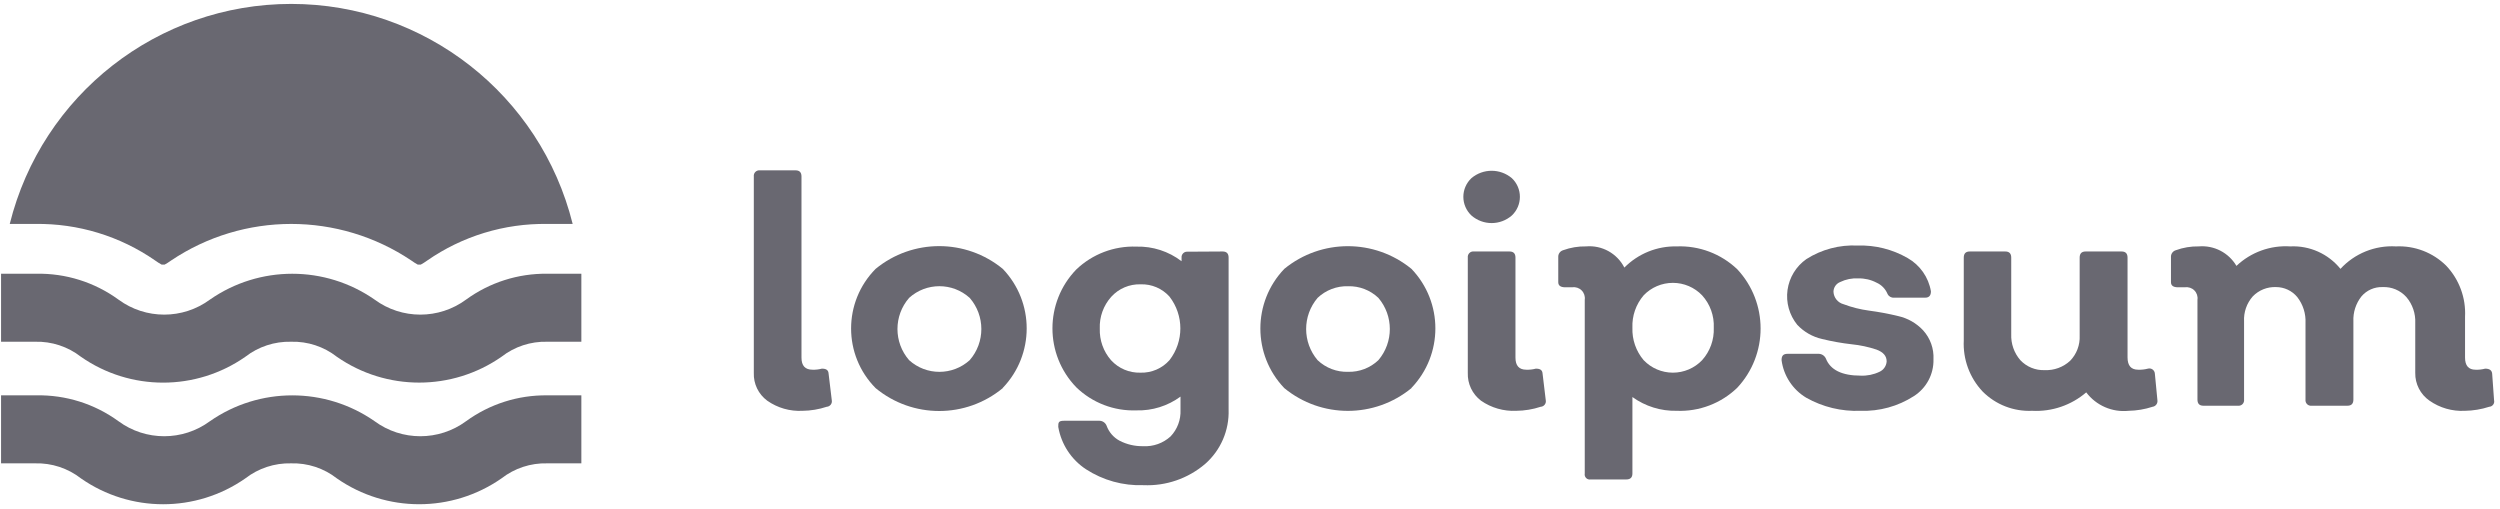
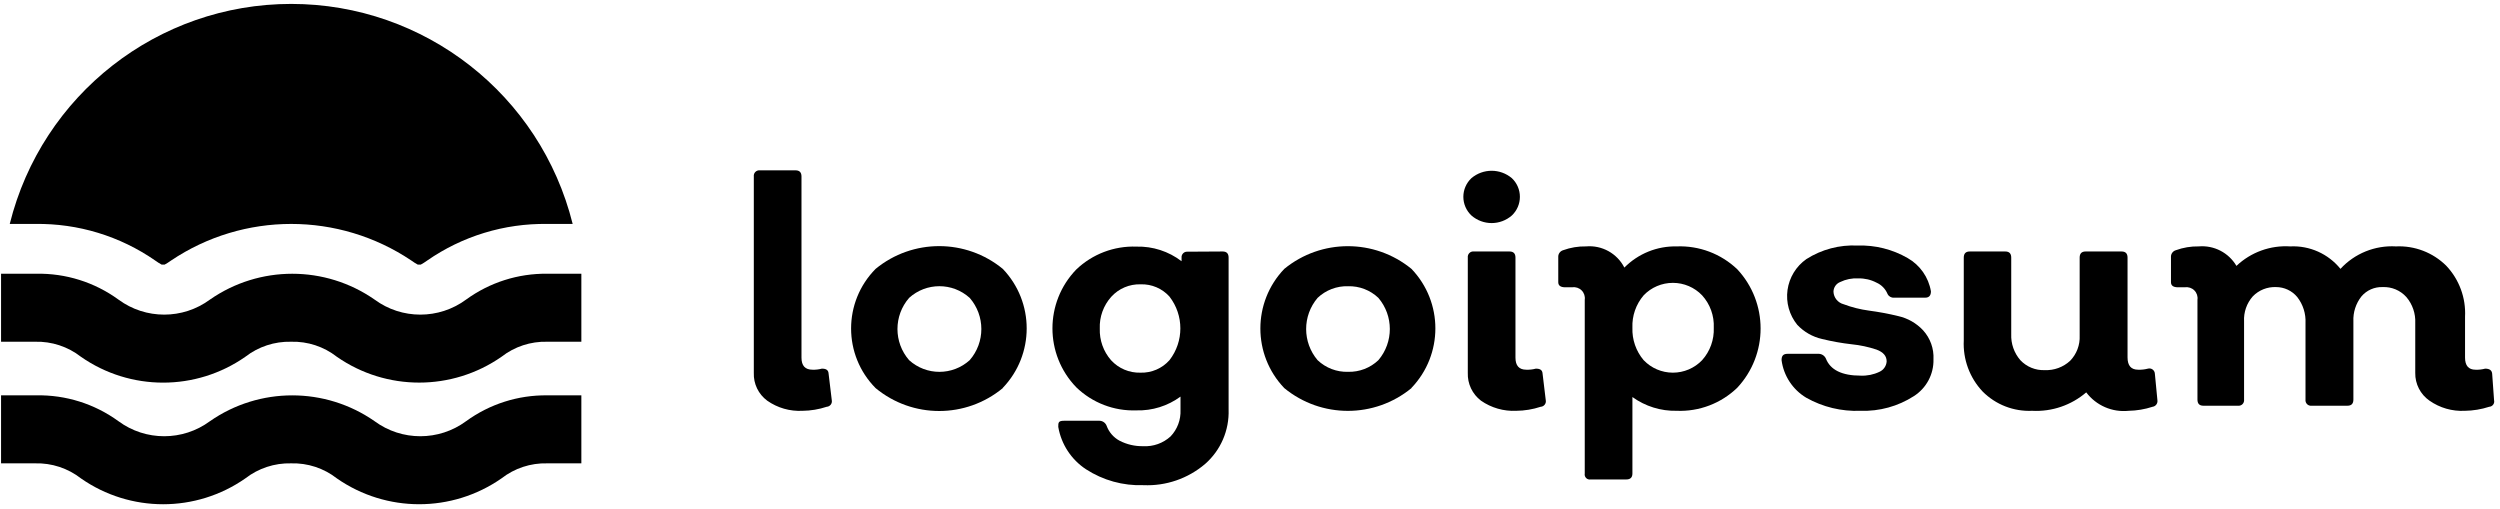
- <svg xmlns="http://www.w3.org/2000/svg" width="118" height="24" viewBox="0 0 118 24" fill="none">
-   <path d="M37.88 19.39C37.285 19.422 36.697 19.253 36.21 18.91C35.797 18.604 35.561 18.114 35.58 17.6V8.33C35.57 8.25 35.597 8.171 35.654 8.114C35.711 8.058 35.79 8.03 35.87 8.04H37.55C37.74 8.04 37.83 8.14 37.83 8.33V16.88C37.83 17.26 38 17.45 38.35 17.45C38.498 17.456 38.647 17.439 38.79 17.4C38.99 17.4 39.1 17.46 39.11 17.64L39.26 18.89C39.275 18.964 39.257 19.04 39.211 19.1C39.164 19.159 39.095 19.196 39.02 19.2C38.652 19.322 38.267 19.386 37.88 19.39Z" fill="#696871" />
-   <path fill-rule="evenodd" clip-rule="evenodd" d="M41.33 18.32C43.071 19.759 45.589 19.759 47.33 18.32V18.31C48.836 16.739 48.836 14.261 47.33 12.69C45.586 11.259 43.074 11.259 41.33 12.69C39.786 14.249 39.786 16.761 41.33 18.32ZM45.77 17C44.958 17.735 43.721 17.735 42.91 17C42.177 16.157 42.177 14.903 42.91 14.06C43.721 13.325 44.958 13.325 45.77 14.06C46.503 14.903 46.503 16.157 45.77 17Z" fill="#696871" />
-   <path fill-rule="evenodd" clip-rule="evenodd" d="M57.99 12.16C57.99 11.97 57.9 11.87 57.71 11.87L56.05 11.88C55.972 11.873 55.895 11.902 55.841 11.959C55.787 12.015 55.761 12.092 55.77 12.17V12.33C55.16 11.863 54.408 11.62 53.64 11.64C52.586 11.602 51.562 11.992 50.8 12.72C49.301 14.27 49.301 16.73 50.8 18.28C51.559 19.015 52.584 19.408 53.64 19.37C54.386 19.391 55.118 19.162 55.72 18.72V19.35C55.74 19.813 55.571 20.265 55.25 20.6C54.899 20.92 54.434 21.086 53.96 21.06C53.571 21.068 53.186 20.979 52.84 20.8C52.556 20.646 52.339 20.394 52.23 20.09C52.175 19.955 52.046 19.865 51.9 19.86H50.22C49.95 19.86 49.95 19.95 49.95 20.15C50.091 20.969 50.565 21.694 51.26 22.15C52.065 22.672 53.011 22.934 53.97 22.9C55.032 22.947 56.071 22.589 56.88 21.9C57.618 21.254 58.025 20.31 57.99 19.33V12.16ZM55.2 17C54.853 17.39 54.352 17.606 53.83 17.59C53.303 17.605 52.795 17.39 52.44 17C52.081 16.588 51.892 16.056 51.91 15.51C51.888 14.959 52.082 14.421 52.45 14.01C52.804 13.619 53.312 13.403 53.84 13.42C54.357 13.403 54.855 13.615 55.2 14C55.884 14.883 55.884 16.117 55.2 17Z" fill="#696871" />
-   <path fill-rule="evenodd" clip-rule="evenodd" d="M60.62 18.32C62.364 19.751 64.876 19.751 66.62 18.32V18.31C68.126 16.739 68.126 14.261 66.62 12.69C64.874 11.263 62.365 11.263 60.62 12.69C59.113 14.264 59.113 16.746 60.62 18.32ZM63.63 17.55C63.096 17.567 62.577 17.368 62.19 17C61.47 16.152 61.47 14.908 62.19 14.06C62.577 13.692 63.096 13.494 63.63 13.51C64.161 13.496 64.675 13.694 65.06 14.06C65.78 14.908 65.78 16.152 65.06 17C64.675 17.366 64.161 17.564 63.63 17.55Z" fill="#696871" />
-   <path fill-rule="evenodd" clip-rule="evenodd" d="M69.45 10.17C69.997 10.649 70.813 10.649 71.36 10.17C71.602 9.941 71.739 9.623 71.739 9.29C71.739 8.957 71.602 8.639 71.36 8.41C70.808 7.944 70.001 7.944 69.45 8.41C69.208 8.639 69.07 8.957 69.07 9.29C69.07 9.623 69.208 9.941 69.45 10.17ZM69.9 18.91C70.388 19.25 70.975 19.419 71.57 19.39C71.961 19.386 72.349 19.322 72.72 19.2C72.795 19.196 72.864 19.159 72.91 19.1C72.957 19.04 72.975 18.964 72.96 18.89L72.81 17.64C72.8 17.46 72.69 17.4 72.49 17.4C72.343 17.439 72.192 17.456 72.04 17.45C71.7 17.45 71.53 17.26 71.53 16.88V12.16C71.53 11.97 71.44 11.87 71.25 11.87H69.57C69.49 11.86 69.411 11.887 69.354 11.944C69.297 12.001 69.27 12.081 69.28 12.16V17.6C69.262 18.111 69.493 18.599 69.9 18.91Z" fill="#696871" />
-   <path fill-rule="evenodd" clip-rule="evenodd" d="M82 12.71C81.232 11.978 80.2 11.588 79.14 11.63C78.214 11.61 77.321 11.972 76.67 12.63C76.327 11.959 75.611 11.564 74.86 11.63C74.492 11.623 74.126 11.684 73.78 11.81C73.635 11.852 73.539 11.99 73.55 12.14V13.32C73.55 13.48 73.66 13.56 73.88 13.56H74.21C74.373 13.536 74.537 13.591 74.653 13.707C74.769 13.823 74.824 13.987 74.8 14.15V22.35C74.785 22.428 74.81 22.508 74.866 22.564C74.922 22.62 75.002 22.645 75.08 22.63H76.76C76.95 22.63 77.05 22.54 77.05 22.35V18.74C77.657 19.178 78.391 19.407 79.14 19.39C80.202 19.433 81.236 19.039 82 18.3C83.467 16.726 83.467 14.285 82 12.71ZM78.96 17.59C78.439 17.59 77.94 17.377 77.58 17C77.219 16.574 77.03 16.028 77.05 15.47C77.027 14.911 77.216 14.365 77.58 13.94C77.94 13.563 78.439 13.351 78.96 13.351C79.481 13.351 79.98 13.563 80.34 13.94C80.718 14.357 80.916 14.907 80.89 15.47C80.913 16.032 80.716 16.581 80.34 17C79.98 17.377 79.481 17.59 78.96 17.59Z" fill="#696871" />
-   <path d="M87.82 19.39C86.922 19.427 86.032 19.212 85.25 18.77C84.614 18.387 84.187 17.736 84.09 17C84.09 16.8 84.16 16.7 84.38 16.7H85.85C85.993 16.706 86.12 16.791 86.18 16.92C86.39 17.46 86.94 17.73 87.82 17.73C88.127 17.744 88.433 17.682 88.71 17.55C88.905 17.462 89.036 17.274 89.05 17.06C89.05 16.8 88.89 16.62 88.57 16.5C88.19 16.374 87.798 16.29 87.4 16.25C86.928 16.197 86.461 16.113 86 16C85.552 15.899 85.144 15.665 84.83 15.33C84.456 14.87 84.29 14.274 84.371 13.687C84.453 13.099 84.775 12.571 85.26 12.23C85.981 11.771 86.826 11.547 87.68 11.59C88.506 11.562 89.324 11.767 90.04 12.18C90.624 12.511 91.028 13.088 91.14 13.75C91.14 13.95 91.05 14.05 90.87 14.05H89.39C89.262 14.058 89.143 13.986 89.09 13.87C88.991 13.633 88.805 13.443 88.57 13.34C88.305 13.201 88.009 13.133 87.71 13.14C87.417 13.124 87.124 13.182 86.86 13.31C86.669 13.384 86.543 13.566 86.54 13.77C86.553 14.051 86.748 14.29 87.02 14.36C87.404 14.505 87.803 14.605 88.21 14.66C88.678 14.722 89.142 14.808 89.6 14.92C90.048 15.021 90.456 15.255 90.77 15.59C91.109 15.963 91.286 16.456 91.26 16.96C91.278 17.663 90.924 18.324 90.33 18.7C89.583 19.18 88.707 19.42 87.82 19.39Z" fill="#696871" />
-   <path d="M101.83 18.89C101.841 18.962 101.823 19.035 101.78 19.093C101.737 19.152 101.672 19.19 101.6 19.2C101.235 19.319 100.854 19.383 100.47 19.39C99.697 19.47 98.938 19.14 98.47 18.52C97.763 19.127 96.85 19.439 95.92 19.39C95.046 19.43 94.197 19.1 93.58 18.48C92.968 17.831 92.647 16.961 92.69 16.07V12.16C92.69 11.97 92.78 11.87 92.97 11.87H94.65C94.84 11.87 94.93 11.97 94.93 12.16V15.77C94.912 16.22 95.065 16.66 95.36 17C95.657 17.316 96.077 17.487 96.51 17.47C96.953 17.489 97.385 17.331 97.71 17.03C98.018 16.713 98.181 16.282 98.16 15.84V12.16C98.16 11.97 98.25 11.87 98.44 11.87H100.14C100.33 11.87 100.42 11.97 100.42 12.16V16.87C100.42 17.26 100.59 17.45 100.92 17.45C101.075 17.456 101.23 17.439 101.38 17.4C101.457 17.378 101.539 17.393 101.603 17.44C101.667 17.487 101.707 17.561 101.71 17.64L101.83 18.89Z" fill="#696871" />
-   <path d="M117.72 18.89C117.738 18.962 117.723 19.039 117.678 19.099C117.634 19.159 117.565 19.196 117.49 19.2C117.118 19.321 116.731 19.385 116.34 19.39C115.745 19.421 115.158 19.252 114.67 18.91C114.242 18.613 113.99 18.121 114 17.6V15.25C114.021 14.802 113.871 14.362 113.58 14.02C113.296 13.704 112.885 13.531 112.46 13.55C112.077 13.536 111.708 13.698 111.46 13.99C111.196 14.325 111.061 14.744 111.08 15.17V18.86C111.08 19.05 110.99 19.15 110.8 19.15H109.11C109.03 19.16 108.951 19.133 108.894 19.076C108.837 19.019 108.81 18.939 108.82 18.86V15.25C108.842 14.806 108.703 14.37 108.43 14.02C108.183 13.722 107.817 13.55 107.43 13.55C107.017 13.533 106.617 13.693 106.33 13.99C106.044 14.314 105.897 14.738 105.92 15.17V18.86C105.93 18.939 105.902 19.019 105.846 19.076C105.789 19.133 105.709 19.16 105.63 19.15H104C103.81 19.15 103.72 19.05 103.72 18.86V14.15C103.744 13.987 103.689 13.823 103.573 13.707C103.457 13.591 103.293 13.536 103.13 13.56H102.8C102.58 13.56 102.47 13.48 102.47 13.32V12.14C102.459 11.99 102.555 11.852 102.7 11.81C103.046 11.684 103.412 11.623 103.78 11.63C104.501 11.569 105.193 11.926 105.56 12.55C106.242 11.904 107.162 11.57 108.1 11.63C109.014 11.585 109.894 11.979 110.47 12.69C111.14 11.962 112.102 11.573 113.09 11.63C113.972 11.589 114.832 11.919 115.46 12.54C116.074 13.188 116.396 14.059 116.35 14.95V16.88C116.35 17.26 116.52 17.45 116.84 17.45C116.995 17.457 117.15 17.44 117.3 17.4C117.507 17.4 117.617 17.48 117.63 17.64L117.72 18.89Z" fill="#696871" />
-   <path fill-rule="evenodd" clip-rule="evenodd" d="M0.46 10.57C1.978 4.468 7.457 0.185 13.745 0.185C20.033 0.185 25.512 4.468 27.03 10.57H25.83C23.806 10.54 21.823 11.145 20.16 12.3C20.064 12.37 19.964 12.433 19.86 12.49H19.72C19.616 12.433 19.516 12.37 19.42 12.3C15.988 9.993 11.501 9.993 8.07 12.3C7.974 12.37 7.874 12.433 7.77 12.49H7.63C7.526 12.433 7.426 12.37 7.33 12.3C5.667 11.145 3.684 10.54 1.66 10.57H0.46ZM23.67 16.84C24.286 16.36 25.049 16.109 25.83 16.13H27.44V12.92H25.83C24.455 12.903 23.112 13.331 22 14.14C20.716 15.087 18.964 15.087 17.68 14.14C15.345 12.515 12.245 12.515 9.91 14.14C8.626 15.087 6.874 15.087 5.59 14.14C4.464 13.321 3.102 12.893 1.71 12.92H0.05V16.13H1.66C2.44 16.109 3.204 16.36 3.82 16.84C6.151 18.467 9.249 18.467 11.58 16.84C12.197 16.362 12.96 16.111 13.74 16.13C14.521 16.108 15.285 16.359 15.9 16.84C18.235 18.465 21.335 18.465 23.67 16.84ZM25.83 21.87C25.049 21.849 24.286 22.1 23.67 22.58C21.335 24.206 18.235 24.206 15.9 22.58C15.285 22.099 14.521 21.848 13.74 21.87C12.96 21.851 12.197 22.102 11.58 22.58C9.249 24.207 6.151 24.207 3.82 22.58C3.204 22.1 2.44 21.849 1.66 21.87H0.05V18.66H1.71C3.102 18.633 4.464 19.061 5.59 19.88C6.874 20.827 8.626 20.827 9.91 19.88C12.245 18.255 15.345 18.255 17.68 19.88C18.964 20.827 20.716 20.827 22 19.88C23.112 19.071 24.455 18.643 25.83 18.66H27.44V21.87H25.83Z" fill="#696871" />
+ <svg xmlns="http://www.w3.org/2000/svg" width="118" height="24" viewBox="0 0 118 24" fill="#000000">
+   <path d="M37.88 19.39C37.285 19.422 36.697 19.253 36.21 18.91C35.797 18.604 35.561 18.114 35.58 17.6V8.33C35.57 8.25 35.597 8.171 35.654 8.114C35.711 8.058 35.79 8.03 35.87 8.04H37.55C37.74 8.04 37.83 8.14 37.83 8.33V16.88C37.83 17.26 38 17.45 38.35 17.45C38.498 17.456 38.647 17.439 38.79 17.4C38.99 17.4 39.1 17.46 39.11 17.64L39.26 18.89C39.275 18.964 39.257 19.04 39.211 19.1C39.164 19.159 39.095 19.196 39.02 19.2C38.652 19.322 38.267 19.386 37.88 19.39Z" fill="currentColor" />
+   <path fill-rule="evenodd" clip-rule="evenodd" d="M41.33 18.32C43.071 19.759 45.589 19.759 47.33 18.32V18.31C48.836 16.739 48.836 14.261 47.33 12.69C45.586 11.259 43.074 11.259 41.33 12.69C39.786 14.249 39.786 16.761 41.33 18.32ZM45.77 17C44.958 17.735 43.721 17.735 42.91 17C42.177 16.157 42.177 14.903 42.91 14.06C43.721 13.325 44.958 13.325 45.77 14.06C46.503 14.903 46.503 16.157 45.77 17Z" fill="currentColor" />
+   <path fill-rule="evenodd" clip-rule="evenodd" d="M57.99 12.16C57.99 11.97 57.9 11.87 57.71 11.87L56.05 11.88C55.972 11.873 55.895 11.902 55.841 11.959C55.787 12.015 55.761 12.092 55.77 12.17V12.33C55.16 11.863 54.408 11.62 53.64 11.64C52.586 11.602 51.562 11.992 50.8 12.72C49.301 14.27 49.301 16.73 50.8 18.28C51.559 19.015 52.584 19.408 53.64 19.37C54.386 19.391 55.118 19.162 55.72 18.72V19.35C55.74 19.813 55.571 20.265 55.25 20.6C54.899 20.92 54.434 21.086 53.96 21.06C53.571 21.068 53.186 20.979 52.84 20.8C52.556 20.646 52.339 20.394 52.23 20.09C52.175 19.955 52.046 19.865 51.9 19.86H50.22C49.95 19.86 49.95 19.95 49.95 20.15C50.091 20.969 50.565 21.694 51.26 22.15C52.065 22.672 53.011 22.934 53.97 22.9C55.032 22.947 56.071 22.589 56.88 21.9C57.618 21.254 58.025 20.31 57.99 19.33V12.16ZM55.2 17C54.853 17.39 54.352 17.606 53.83 17.59C53.303 17.605 52.795 17.39 52.44 17C52.081 16.588 51.892 16.056 51.91 15.51C51.888 14.959 52.082 14.421 52.45 14.01C52.804 13.619 53.312 13.403 53.84 13.42C54.357 13.403 54.855 13.615 55.2 14C55.884 14.883 55.884 16.117 55.2 17Z" fill="currentColor" />
+   <path fill-rule="evenodd" clip-rule="evenodd" d="M60.62 18.32C62.364 19.751 64.876 19.751 66.62 18.32V18.31C68.126 16.739 68.126 14.261 66.62 12.69C64.874 11.263 62.365 11.263 60.62 12.69C59.113 14.264 59.113 16.746 60.62 18.32ZM63.63 17.55C63.096 17.567 62.577 17.368 62.19 17C61.47 16.152 61.47 14.908 62.19 14.06C62.577 13.692 63.096 13.494 63.63 13.51C64.161 13.496 64.675 13.694 65.06 14.06C65.78 14.908 65.78 16.152 65.06 17C64.675 17.366 64.161 17.564 63.63 17.55Z" fill="currentColor" />
+   <path fill-rule="evenodd" clip-rule="evenodd" d="M69.45 10.17C69.997 10.649 70.813 10.649 71.36 10.17C71.602 9.941 71.739 9.623 71.739 9.29C71.739 8.957 71.602 8.639 71.36 8.41C70.808 7.944 70.001 7.944 69.45 8.41C69.208 8.639 69.07 8.957 69.07 9.29C69.07 9.623 69.208 9.941 69.45 10.17ZM69.9 18.91C70.388 19.25 70.975 19.419 71.57 19.39C71.961 19.386 72.349 19.322 72.72 19.2C72.795 19.196 72.864 19.159 72.91 19.1C72.957 19.04 72.975 18.964 72.96 18.89L72.81 17.64C72.8 17.46 72.69 17.4 72.49 17.4C72.343 17.439 72.192 17.456 72.04 17.45C71.7 17.45 71.53 17.26 71.53 16.88V12.16C71.53 11.97 71.44 11.87 71.25 11.87H69.57C69.49 11.86 69.411 11.887 69.354 11.944C69.297 12.001 69.27 12.081 69.28 12.16V17.6C69.262 18.111 69.493 18.599 69.9 18.91Z" fill="currentColor" />
+   <path fill-rule="evenodd" clip-rule="evenodd" d="M82 12.71C81.232 11.978 80.2 11.588 79.14 11.63C78.214 11.61 77.321 11.972 76.67 12.63C76.327 11.959 75.611 11.564 74.86 11.63C74.492 11.623 74.126 11.684 73.78 11.81C73.635 11.852 73.539 11.99 73.55 12.14V13.32C73.55 13.48 73.66 13.56 73.88 13.56H74.21C74.373 13.536 74.537 13.591 74.653 13.707C74.769 13.823 74.824 13.987 74.8 14.15V22.35C74.785 22.428 74.81 22.508 74.866 22.564C74.922 22.62 75.002 22.645 75.08 22.63H76.76C76.95 22.63 77.05 22.54 77.05 22.35V18.74C77.657 19.178 78.391 19.407 79.14 19.39C80.202 19.433 81.236 19.039 82 18.3C83.467 16.726 83.467 14.285 82 12.71ZM78.96 17.59C78.439 17.59 77.94 17.377 77.58 17C77.219 16.574 77.03 16.028 77.05 15.47C77.027 14.911 77.216 14.365 77.58 13.94C77.94 13.563 78.439 13.351 78.96 13.351C79.481 13.351 79.98 13.563 80.34 13.94C80.718 14.357 80.916 14.907 80.89 15.47C80.913 16.032 80.716 16.581 80.34 17C79.98 17.377 79.481 17.59 78.96 17.59Z" fill="currentColor" />
+   <path d="M87.82 19.39C86.922 19.427 86.032 19.212 85.25 18.77C84.614 18.387 84.187 17.736 84.09 17C84.09 16.8 84.16 16.7 84.38 16.7H85.85C85.993 16.706 86.12 16.791 86.18 16.92C86.39 17.46 86.94 17.73 87.82 17.73C88.127 17.744 88.433 17.682 88.71 17.55C88.905 17.462 89.036 17.274 89.05 17.06C89.05 16.8 88.89 16.62 88.57 16.5C88.19 16.374 87.798 16.29 87.4 16.25C86.928 16.197 86.461 16.113 86 16C85.552 15.899 85.144 15.665 84.83 15.33C84.456 14.87 84.29 14.274 84.371 13.687C84.453 13.099 84.775 12.571 85.26 12.23C85.981 11.771 86.826 11.547 87.68 11.59C88.506 11.562 89.324 11.767 90.04 12.18C90.624 12.511 91.028 13.088 91.14 13.75C91.14 13.95 91.05 14.05 90.87 14.05H89.39C89.262 14.058 89.143 13.986 89.09 13.87C88.991 13.633 88.805 13.443 88.57 13.34C88.305 13.201 88.009 13.133 87.71 13.14C87.417 13.124 87.124 13.182 86.86 13.31C86.669 13.384 86.543 13.566 86.54 13.77C86.553 14.051 86.748 14.29 87.02 14.36C87.404 14.505 87.803 14.605 88.21 14.66C88.678 14.722 89.142 14.808 89.6 14.92C90.048 15.021 90.456 15.255 90.77 15.59C91.109 15.963 91.286 16.456 91.26 16.96C91.278 17.663 90.924 18.324 90.33 18.7C89.583 19.18 88.707 19.42 87.82 19.39Z" fill="currentColor" />
+   <path d="M101.83 18.89C101.841 18.962 101.823 19.035 101.78 19.093C101.737 19.152 101.672 19.19 101.6 19.2C101.235 19.319 100.854 19.383 100.47 19.39C99.697 19.47 98.938 19.14 98.47 18.52C97.763 19.127 96.85 19.439 95.92 19.39C95.046 19.43 94.197 19.1 93.58 18.48C92.968 17.831 92.647 16.961 92.69 16.07V12.16C92.69 11.97 92.78 11.87 92.97 11.87H94.65C94.84 11.87 94.93 11.97 94.93 12.16V15.77C94.912 16.22 95.065 16.66 95.36 17C95.657 17.316 96.077 17.487 96.51 17.47C96.953 17.489 97.385 17.331 97.71 17.03C98.018 16.713 98.181 16.282 98.16 15.84V12.16C98.16 11.97 98.25 11.87 98.44 11.87H100.14C100.33 11.87 100.42 11.97 100.42 12.16V16.87C100.42 17.26 100.59 17.45 100.92 17.45C101.075 17.456 101.23 17.439 101.38 17.4C101.457 17.378 101.539 17.393 101.603 17.44C101.667 17.487 101.707 17.561 101.71 17.64L101.83 18.89Z" fill="currentColor" />
+   <path d="M117.72 18.89C117.738 18.962 117.723 19.039 117.678 19.099C117.634 19.159 117.565 19.196 117.49 19.2C117.118 19.321 116.731 19.385 116.34 19.39C115.745 19.421 115.158 19.252 114.67 18.91C114.242 18.613 113.99 18.121 114 17.6V15.25C114.021 14.802 113.871 14.362 113.58 14.02C113.296 13.704 112.885 13.531 112.46 13.55C112.077 13.536 111.708 13.698 111.46 13.99C111.196 14.325 111.061 14.744 111.08 15.17V18.86C111.08 19.05 110.99 19.15 110.8 19.15H109.11C109.03 19.16 108.951 19.133 108.894 19.076C108.837 19.019 108.81 18.939 108.82 18.86V15.25C108.842 14.806 108.703 14.37 108.43 14.02C108.183 13.722 107.817 13.55 107.43 13.55C107.017 13.533 106.617 13.693 106.33 13.99C106.044 14.314 105.897 14.738 105.92 15.17V18.86C105.93 18.939 105.902 19.019 105.846 19.076C105.789 19.133 105.709 19.16 105.63 19.15H104C103.81 19.15 103.72 19.05 103.72 18.86V14.15C103.744 13.987 103.689 13.823 103.573 13.707C103.457 13.591 103.293 13.536 103.13 13.56H102.8C102.58 13.56 102.47 13.48 102.47 13.32V12.14C102.459 11.99 102.555 11.852 102.7 11.81C103.046 11.684 103.412 11.623 103.78 11.63C104.501 11.569 105.193 11.926 105.56 12.55C106.242 11.904 107.162 11.57 108.1 11.63C109.014 11.585 109.894 11.979 110.47 12.69C111.14 11.962 112.102 11.573 113.09 11.63C113.972 11.589 114.832 11.919 115.46 12.54C116.074 13.188 116.396 14.059 116.35 14.95V16.88C116.35 17.26 116.52 17.45 116.84 17.45C116.995 17.457 117.15 17.44 117.3 17.4C117.507 17.4 117.617 17.48 117.63 17.64L117.72 18.89Z" fill="currentColor" />
+   <path fill-rule="evenodd" clip-rule="evenodd" d="M0.46 10.57C1.978 4.468 7.457 0.185 13.745 0.185C20.033 0.185 25.512 4.468 27.03 10.57H25.83C23.806 10.54 21.823 11.145 20.16 12.3C20.064 12.37 19.964 12.433 19.86 12.49H19.72C19.616 12.433 19.516 12.37 19.42 12.3C15.988 9.993 11.501 9.993 8.07 12.3C7.974 12.37 7.874 12.433 7.77 12.49H7.63C7.526 12.433 7.426 12.37 7.33 12.3C5.667 11.145 3.684 10.54 1.66 10.57H0.46ZM23.67 16.84C24.286 16.36 25.049 16.109 25.83 16.13H27.44V12.92H25.83C24.455 12.903 23.112 13.331 22 14.14C20.716 15.087 18.964 15.087 17.68 14.14C15.345 12.515 12.245 12.515 9.91 14.14C8.626 15.087 6.874 15.087 5.59 14.14C4.464 13.321 3.102 12.893 1.71 12.92H0.05V16.13H1.66C2.44 16.109 3.204 16.36 3.82 16.84C6.151 18.467 9.249 18.467 11.58 16.84C12.197 16.362 12.96 16.111 13.74 16.13C14.521 16.108 15.285 16.359 15.9 16.84C18.235 18.465 21.335 18.465 23.67 16.84ZM25.83 21.87C25.049 21.849 24.286 22.1 23.67 22.58C21.335 24.206 18.235 24.206 15.9 22.58C15.285 22.099 14.521 21.848 13.74 21.87C12.96 21.851 12.197 22.102 11.58 22.58C9.249 24.207 6.151 24.207 3.82 22.58C3.204 22.1 2.44 21.849 1.66 21.87H0.05V18.66H1.71C3.102 18.633 4.464 19.061 5.59 19.88C6.874 20.827 8.626 20.827 9.91 19.88C12.245 18.255 15.345 18.255 17.68 19.88C18.964 20.827 20.716 20.827 22 19.88C23.112 19.071 24.455 18.643 25.83 18.66H27.44V21.87H25.83Z" fill="currentColor" />
</svg>
